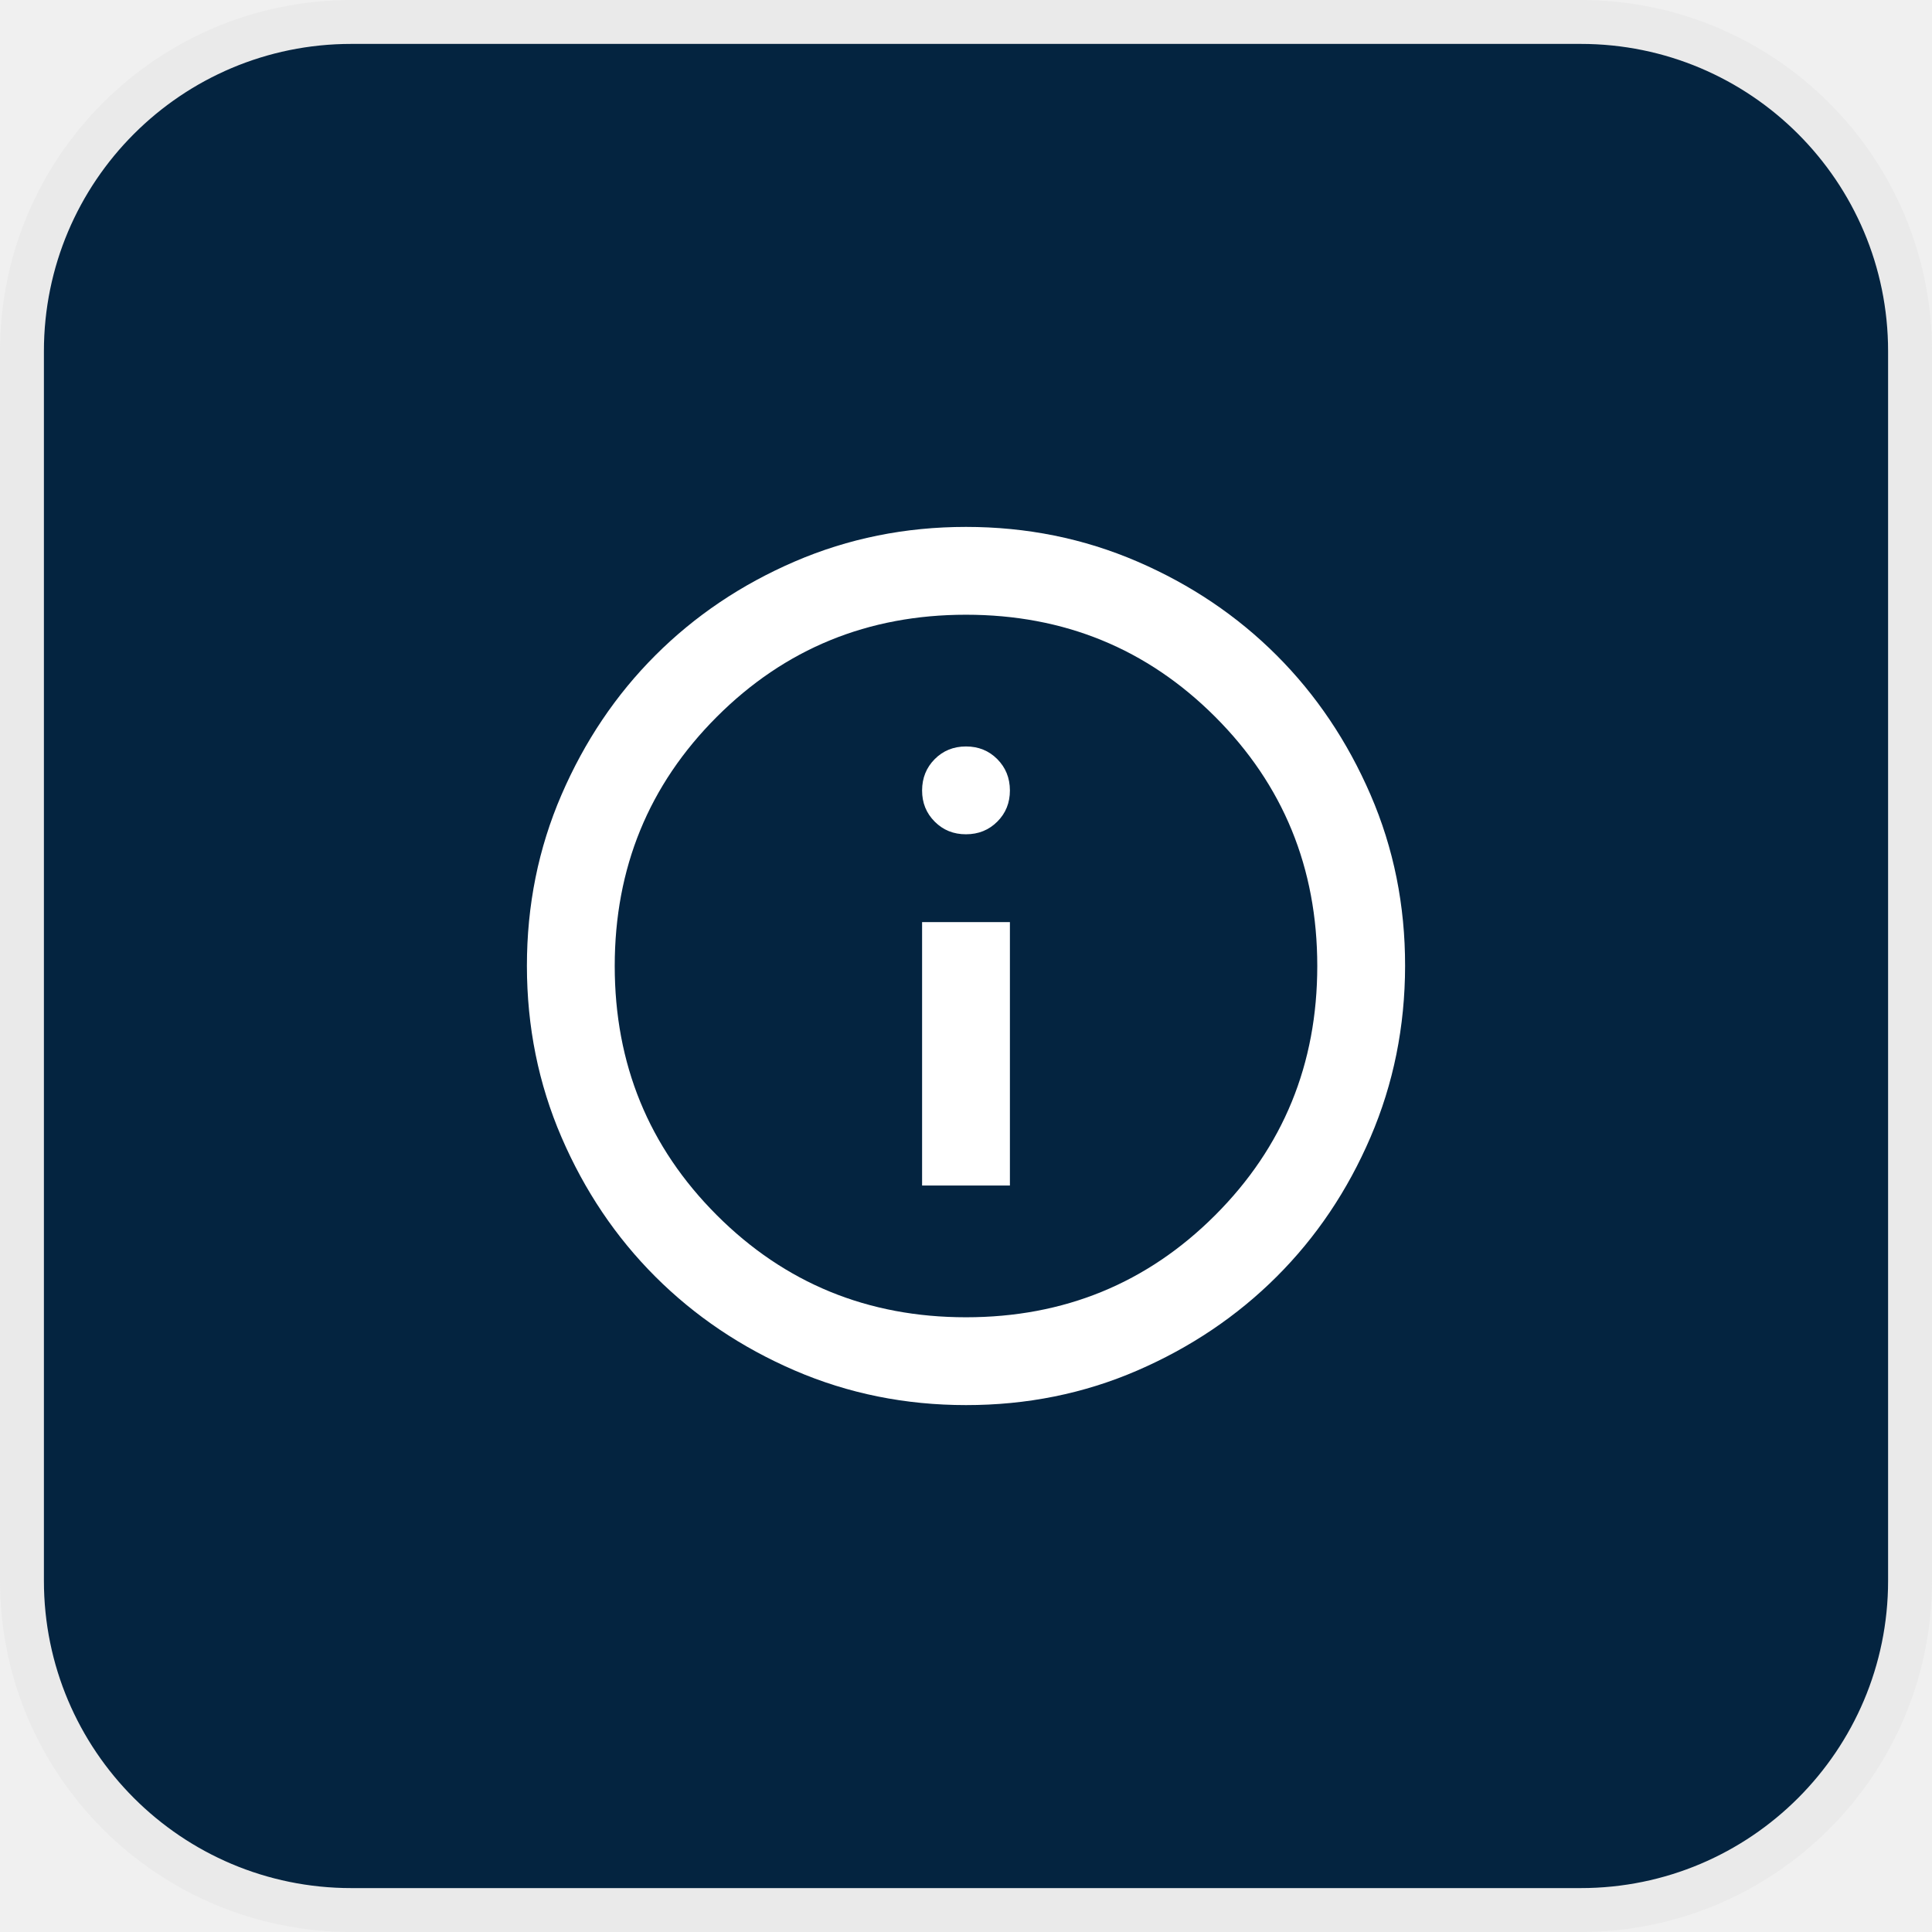
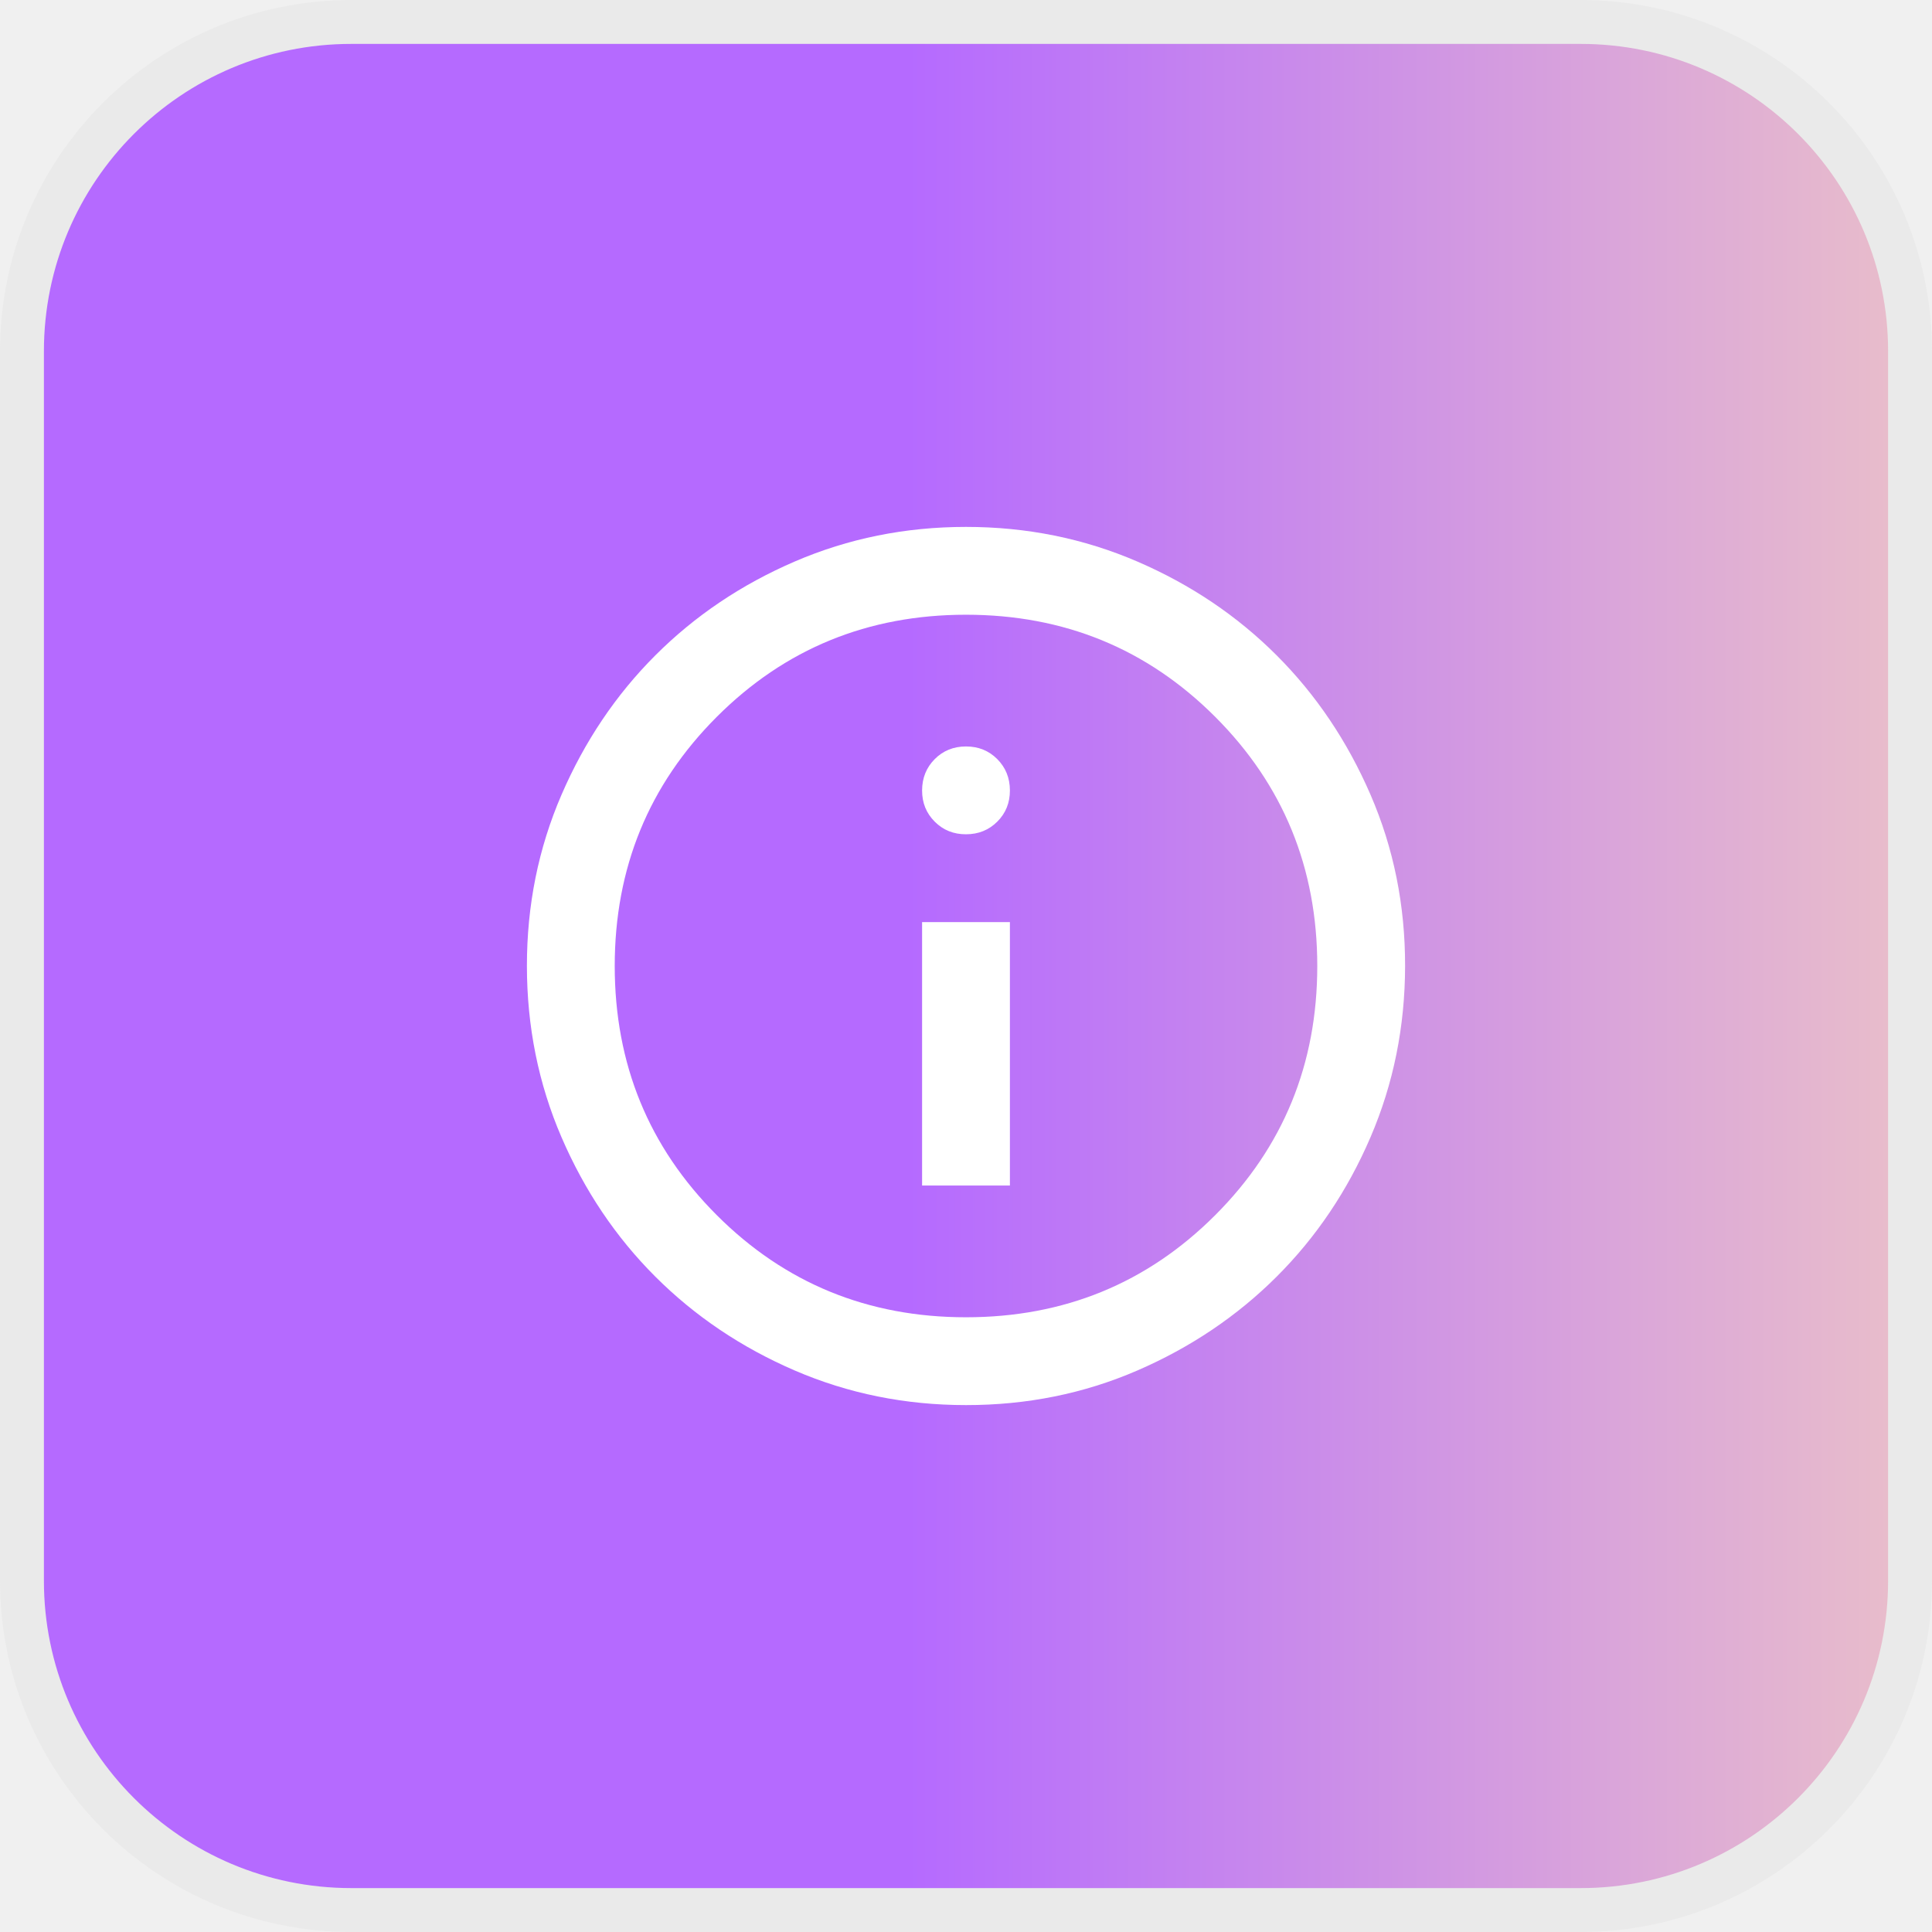
<svg xmlns="http://www.w3.org/2000/svg" width="44" height="44" viewBox="0 0 44 44" fill="none">
-   <rect x="0.5" y="0.5" width="43" height="43" rx="7.5" fill="#042440" stroke="#EAEAEA" />
+   <rect x="0.5" y="0.5" width="43" height="43" rx="7.5" fill="url(#paint0_linear_853_10747)" stroke="#EAEAEA" />
  <path d="M21 27H23V21H21V27ZM22 19C22.283 19 22.521 18.904 22.713 18.712C22.905 18.52 23.001 18.283 23 18C22.999 17.717 22.903 17.48 22.712 17.288C22.521 17.096 22.283 17 22 17C21.717 17 21.479 17.096 21.288 17.288C21.097 17.48 21.001 17.717 21 18C20.999 18.283 21.095 18.52 21.288 18.713C21.481 18.906 21.718 19.001 22 19ZM22 32C20.617 32 19.317 31.737 18.1 31.212C16.883 30.687 15.825 29.974 14.925 29.075C14.025 28.176 13.313 27.117 12.788 25.9C12.263 24.683 12.001 23.383 12 22C11.999 20.617 12.262 19.317 12.788 18.1C13.314 16.883 14.026 15.824 14.925 14.925C15.824 14.026 16.882 13.313 18.1 12.788C19.318 12.263 20.618 12 22 12C23.382 12 24.682 12.263 25.9 12.788C27.118 13.313 28.176 14.026 29.075 14.925C29.974 15.824 30.686 16.883 31.213 18.1C31.74 19.317 32.002 20.617 32 22C31.998 23.383 31.735 24.683 31.212 25.9C30.689 27.117 29.976 28.176 29.075 29.075C28.174 29.974 27.115 30.687 25.9 31.213C24.685 31.739 23.385 32.001 22 32ZM22 30C24.233 30 26.125 29.225 27.675 27.675C29.225 26.125 30 24.233 30 22C30 19.767 29.225 17.875 27.675 16.325C26.125 14.775 24.233 14 22 14C19.767 14 17.875 14.775 16.325 16.325C14.775 17.875 14 19.767 14 22C14 24.233 14.775 26.125 16.325 27.675C17.875 29.225 19.767 30 22 30Z" fill="white" />
+   <defs>
+     <linearGradient id="paint0_linear_853_10747" x1="-2.337" y1="22" x2="53.075" y2="22" gradientUnits="userSpaceOnUse">
+       <stop stop-color="#B56AFF" />
+       <stop offset="0.415" stop-color="#B56AFF" />
+       <stop offset="1" stop-color="#FFE1B4" />
+     </linearGradient>
+   </defs>
</svg>
